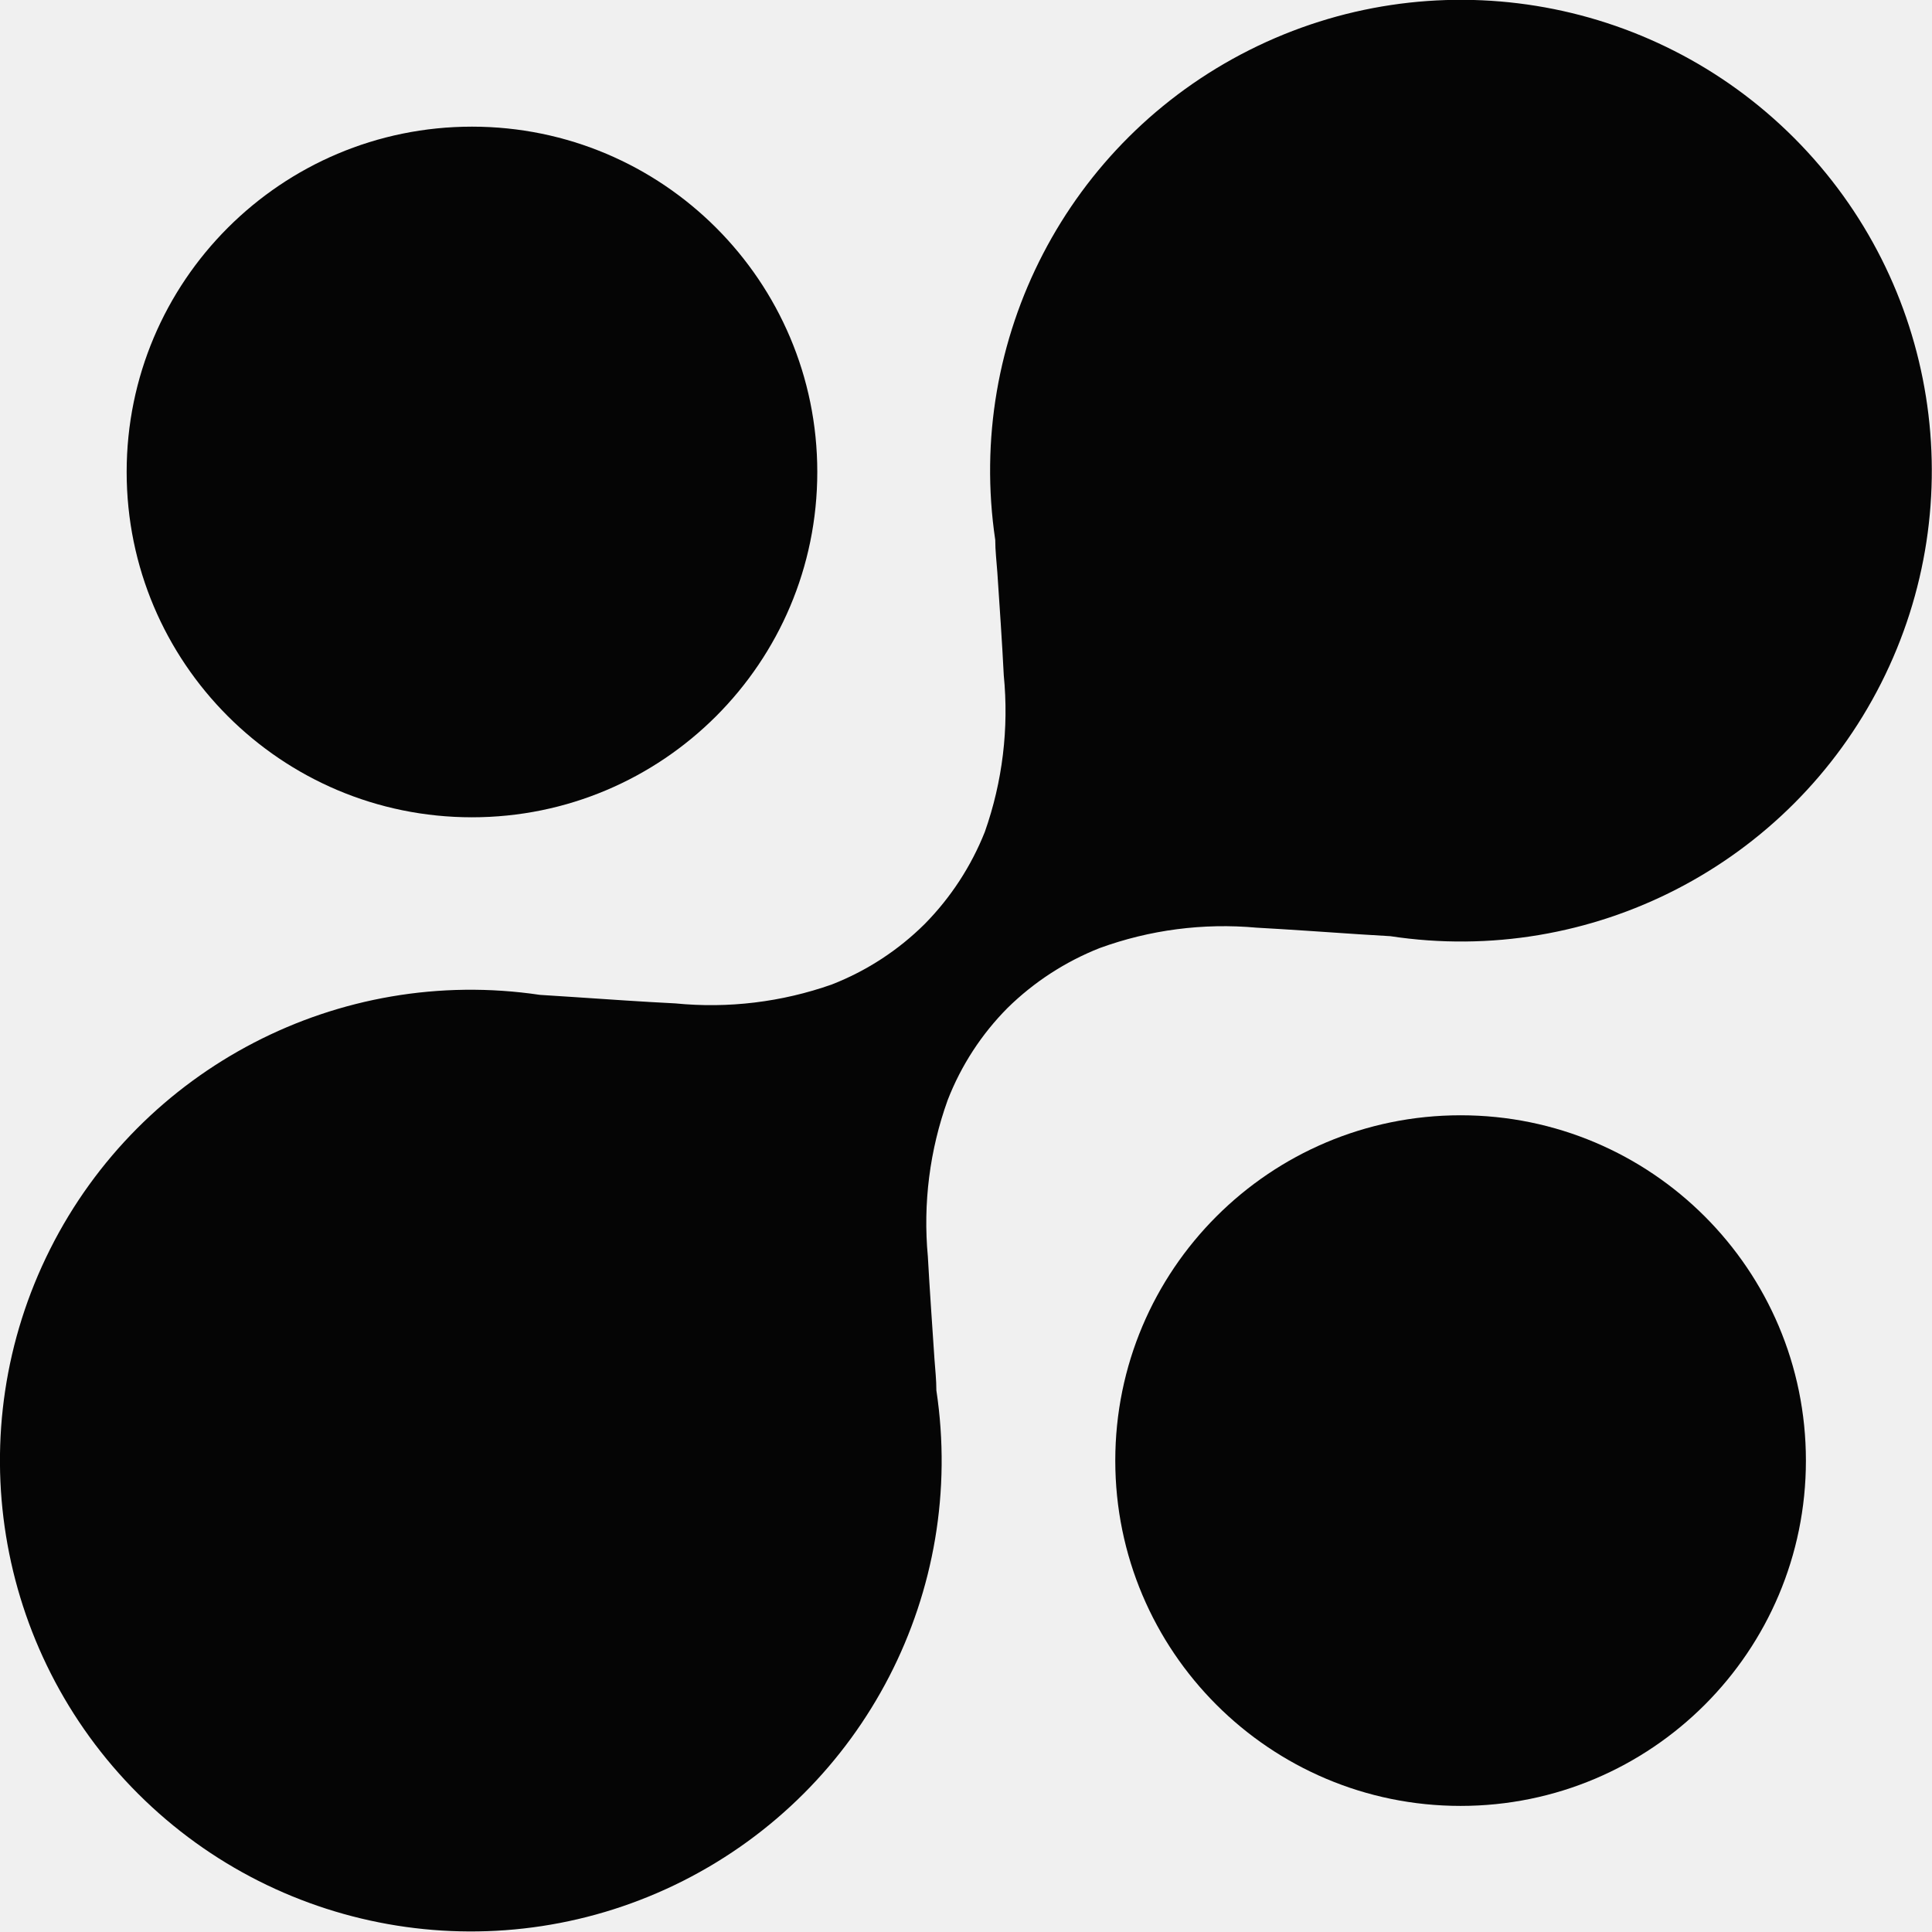
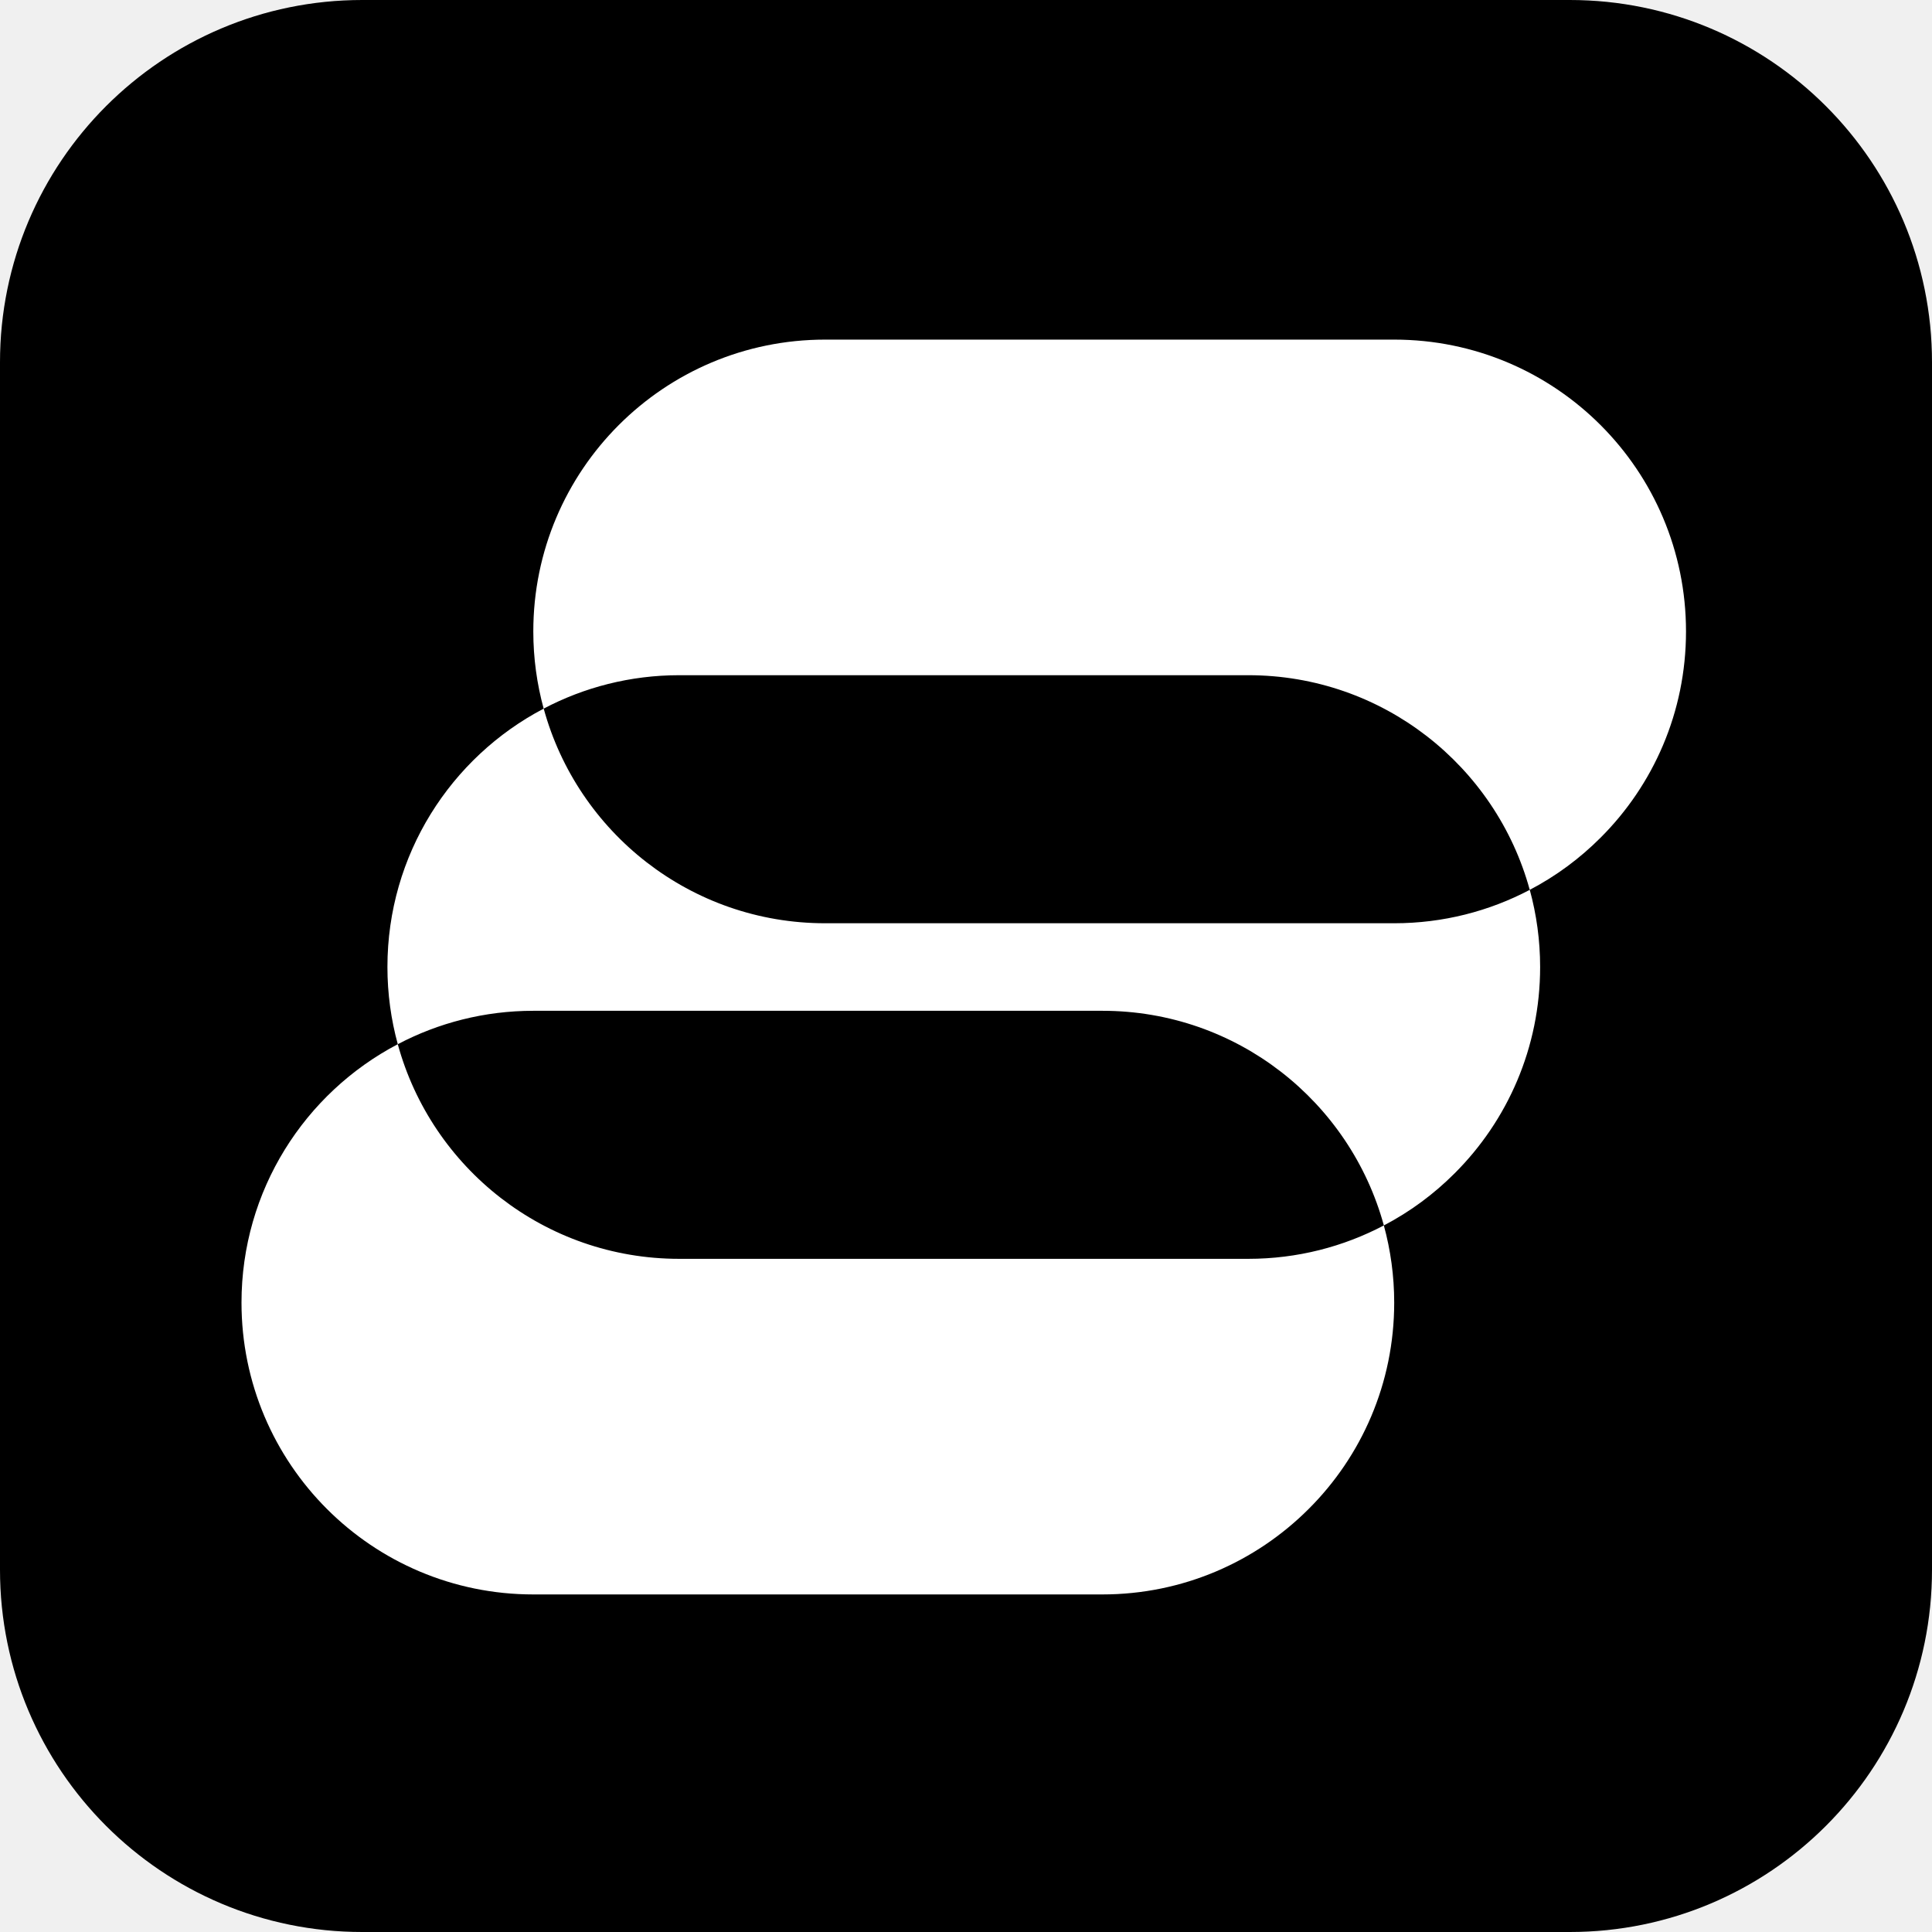
- <svg xmlns="http://www.w3.org/2000/svg" viewBox="0 0 102.05 102.05">
-   <defs>
-     <style>.cls-1{fill:#050505;}</style>
-   </defs>
-   <g id="Layer_2" data-name="Layer 2">
-     <g id="Layer_1-2" data-name="Layer 1">
-       <path class="cls-1" d="M66.37,49c1.81.1,3.62.23,5.43.35l1.64.1A24.87,24.87,0,1,0,52.57,28.52c0,.57.07,1.14.11,1.71.12,1.81.25,3.63.34,5.44a19.18,19.18,0,0,1-1,8.27,14.63,14.63,0,0,1-3.17,4.86h0A14.37,14.37,0,0,1,43.94,52a19.18,19.18,0,0,1-8.27,1c-1.81-.09-3.63-.22-5.44-.34l-1.71-.11A24.87,24.87,0,1,0,49.46,73.44c0-.55-.06-1.09-.1-1.64-.12-1.81-.25-3.62-.35-5.43a19.15,19.15,0,0,1,1.05-8.27,14.21,14.21,0,0,1,3.16-4.86l0,0a14.61,14.61,0,0,1,4.86-3.16A19.15,19.15,0,0,1,66.37,49Z" />
-       <circle class="cls-1" cx="24.93" cy="24.93" r="18.24" />
-       <circle class="cls-1" cx="77.15" cy="77.15" r="18.24" />
-     </g>
+ <svg xmlns="http://www.w3.org/2000/svg" viewBox="0 0 256 256">
+   <rect width="256" height="256" rx="48" fill="#000000" />
+   <g transform="translate(32,45)">
+     <path d="M191.405 38.668C191.405 49.36 187.074 59.027 180.075 66.006C177.33 68.752 174.178 71.091 170.698 72.909C166.213 56.514 151.228 44.468 133.403 44.468H58C51.523 44.468 45.394 46.073 40.038 48.896C39.149 45.648 38.666 42.206 38.666 38.668C38.666 17.304 55.97 0 77.334 0H152.737C174.101 0 191.405 17.304 191.405 38.668Z" fill="#FFFFFF" />
+     <path d="M172.075 83.135C172.075 93.827 167.744 103.494 160.745 110.474C158 113.22 154.849 115.559 151.368 117.376C146.883 100.981 131.899 88.935 114.073 88.935H38.67C32.193 88.935 26.064 90.541 20.709 93.364C19.819 90.115 19.336 86.673 19.336 83.135C19.336 68.268 27.727 55.353 40.043 48.895C44.528 65.29 59.512 77.336 77.338 77.336H152.741C159.218 77.336 165.347 75.731 170.703 72.908C171.592 76.156 172.075 79.597 172.075 83.135Z" fill="#FFFFFF" />
+     <path d="M152.739 127.603C152.739 138.294 148.408 147.961 141.409 154.941C134.41 161.94 124.743 166.271 114.071 166.271H38.668C17.304 166.271 0 148.967 0 127.603C0 112.735 8.391 99.82 20.707 93.362C25.192 109.758 40.176 121.802 57.998 121.802H133.405C139.882 121.802 146.011 120.198 151.366 117.375C152.256 120.623 152.739 124.065 152.739 127.603Z" fill="#FFFFFF" />
  </g>
</svg>
